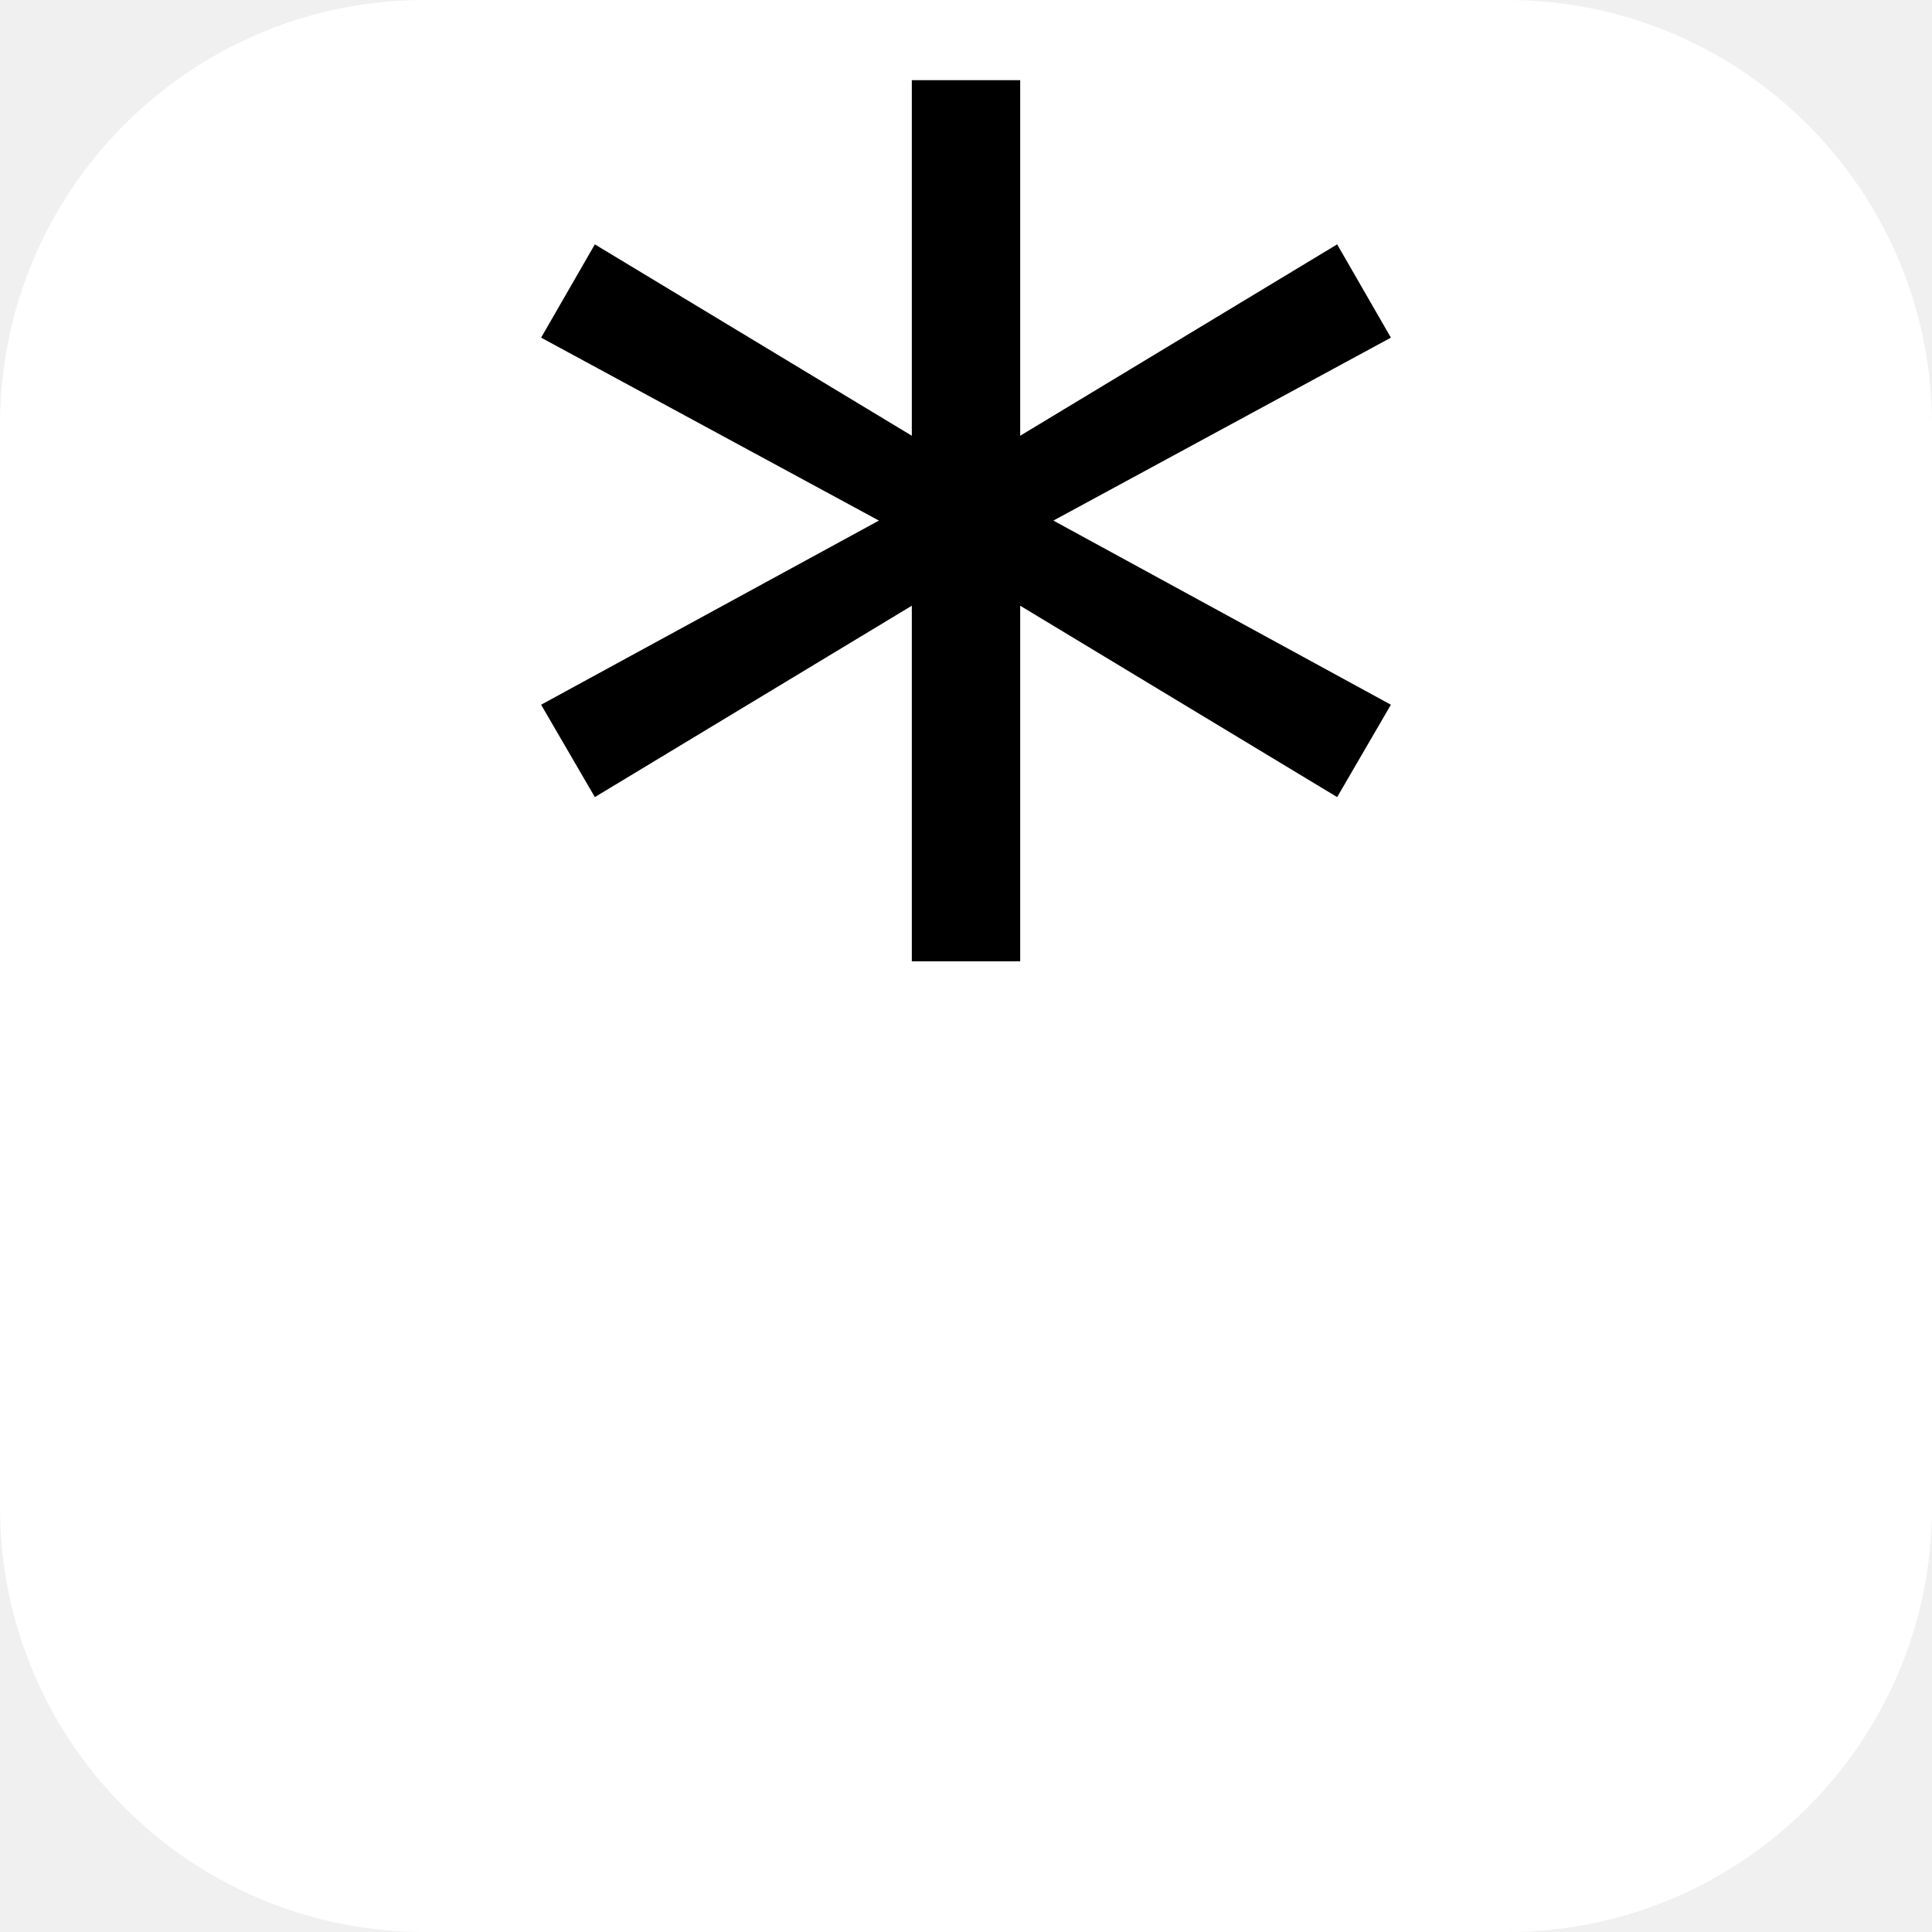
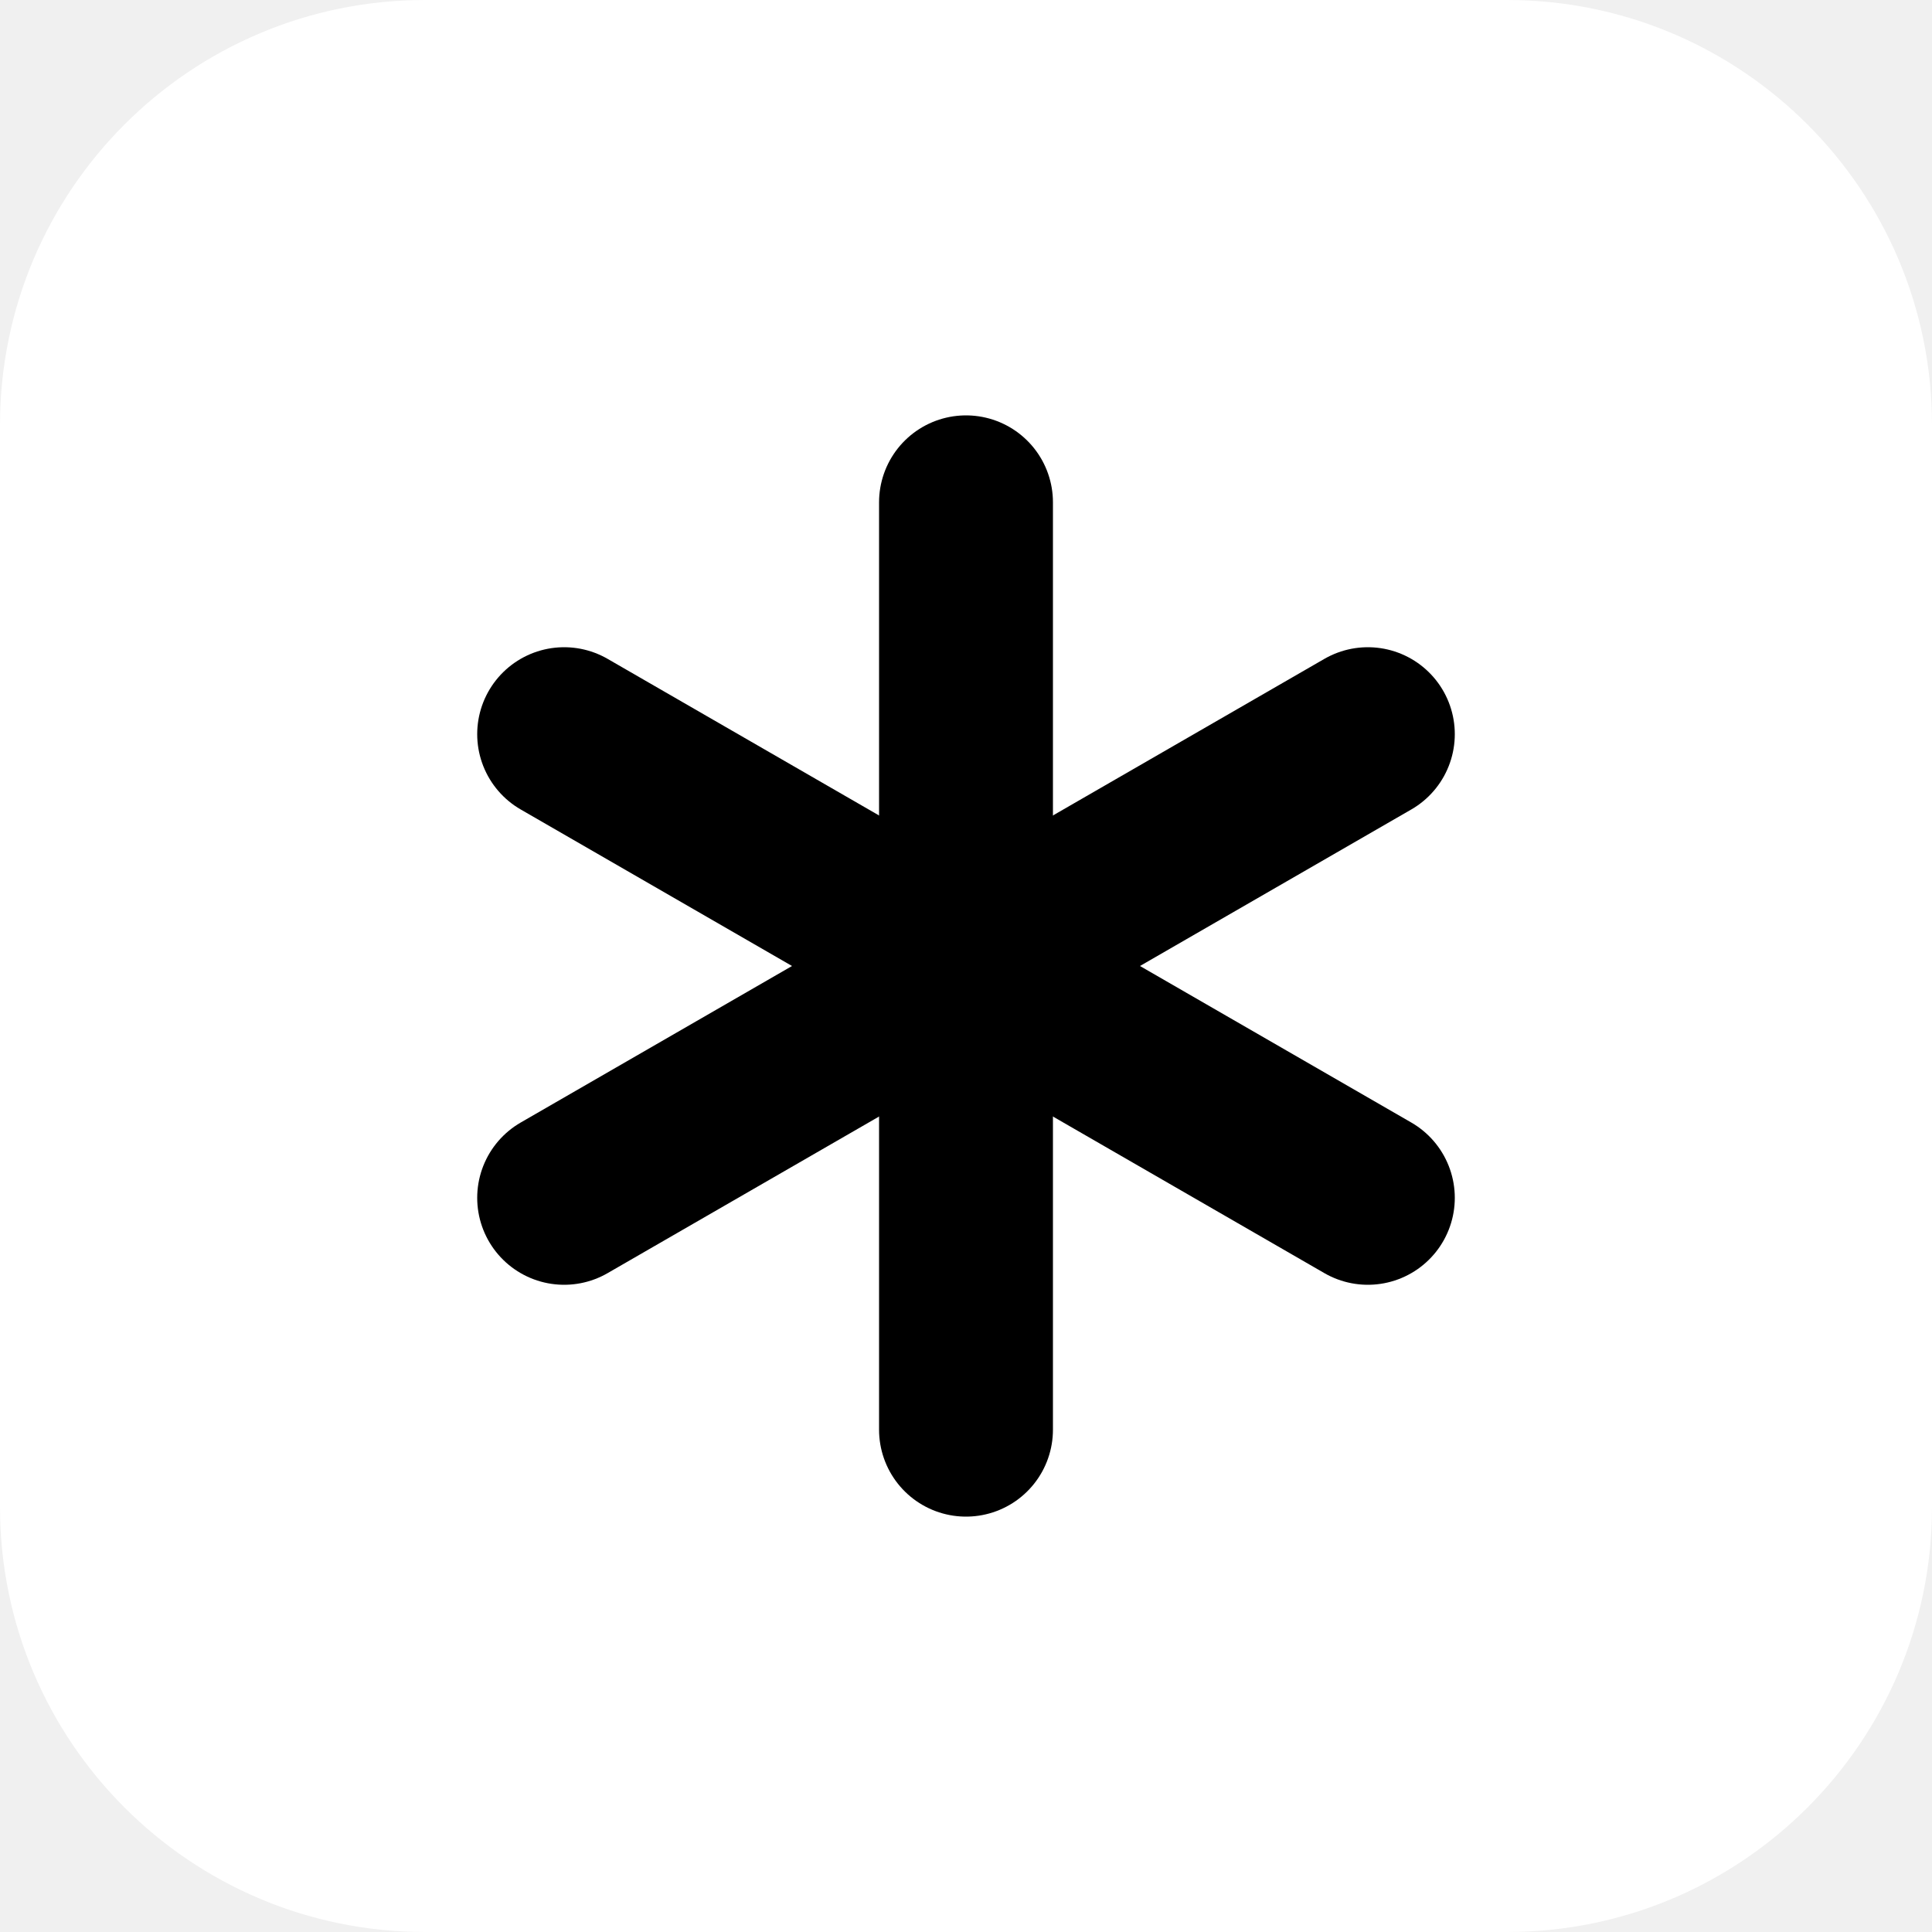
<svg xmlns="http://www.w3.org/2000/svg" viewBox="0 0 100 100">
  <rect width="100" height="100" rx="22" fill="#ffffff" />
-   <text x="50" y="50" text-anchor="middle" dominant-baseline="middle" font-family="'Andale Mono', monospace" font-size="100" fill="#000000">*</text>
+   <g transform="translate(50,50)">
+     <line x1="0" y1="-24" x2="0" y2="24" stroke="#000" stroke-width="9" stroke-linecap="round" />
+     <line x1="-20.8" y1="-12" x2="20.8" y2="12" stroke="#000" stroke-width="9" stroke-linecap="round" />
+     <line x1="-20.8" y1="12" x2="20.8" y2="-12" stroke="#000" stroke-width="9" stroke-linecap="round" />
+   </g>
</svg>
